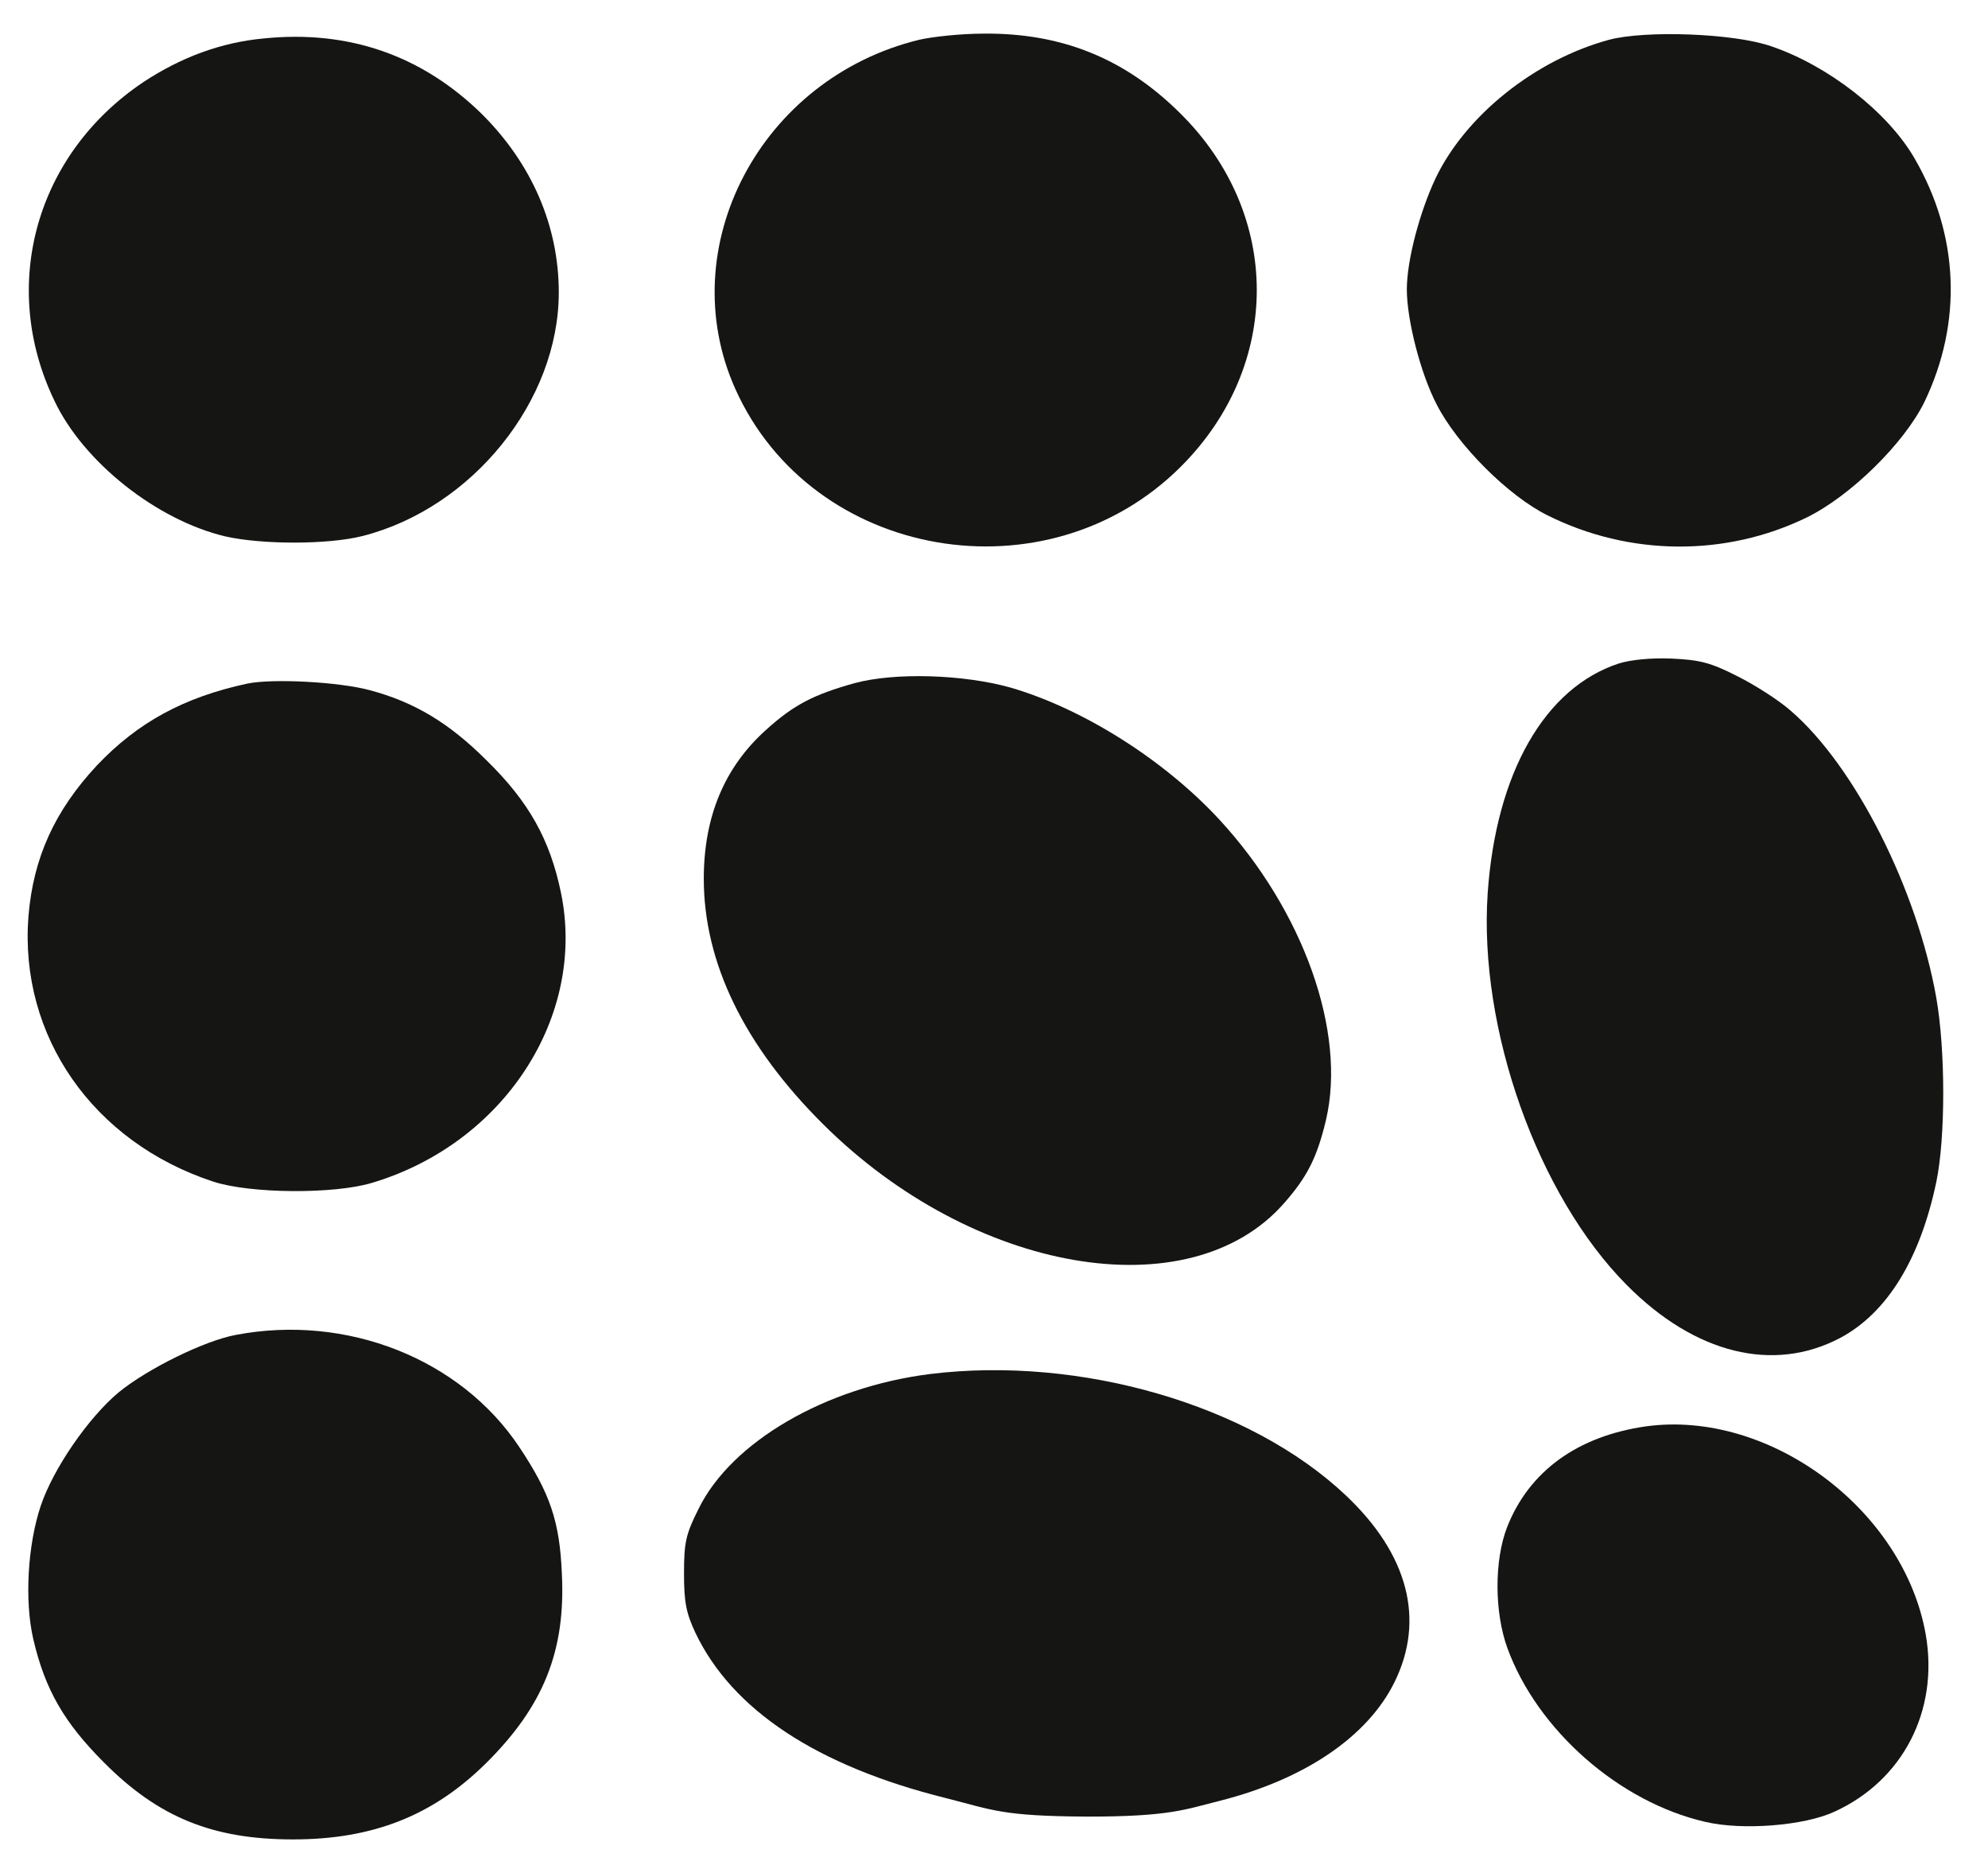
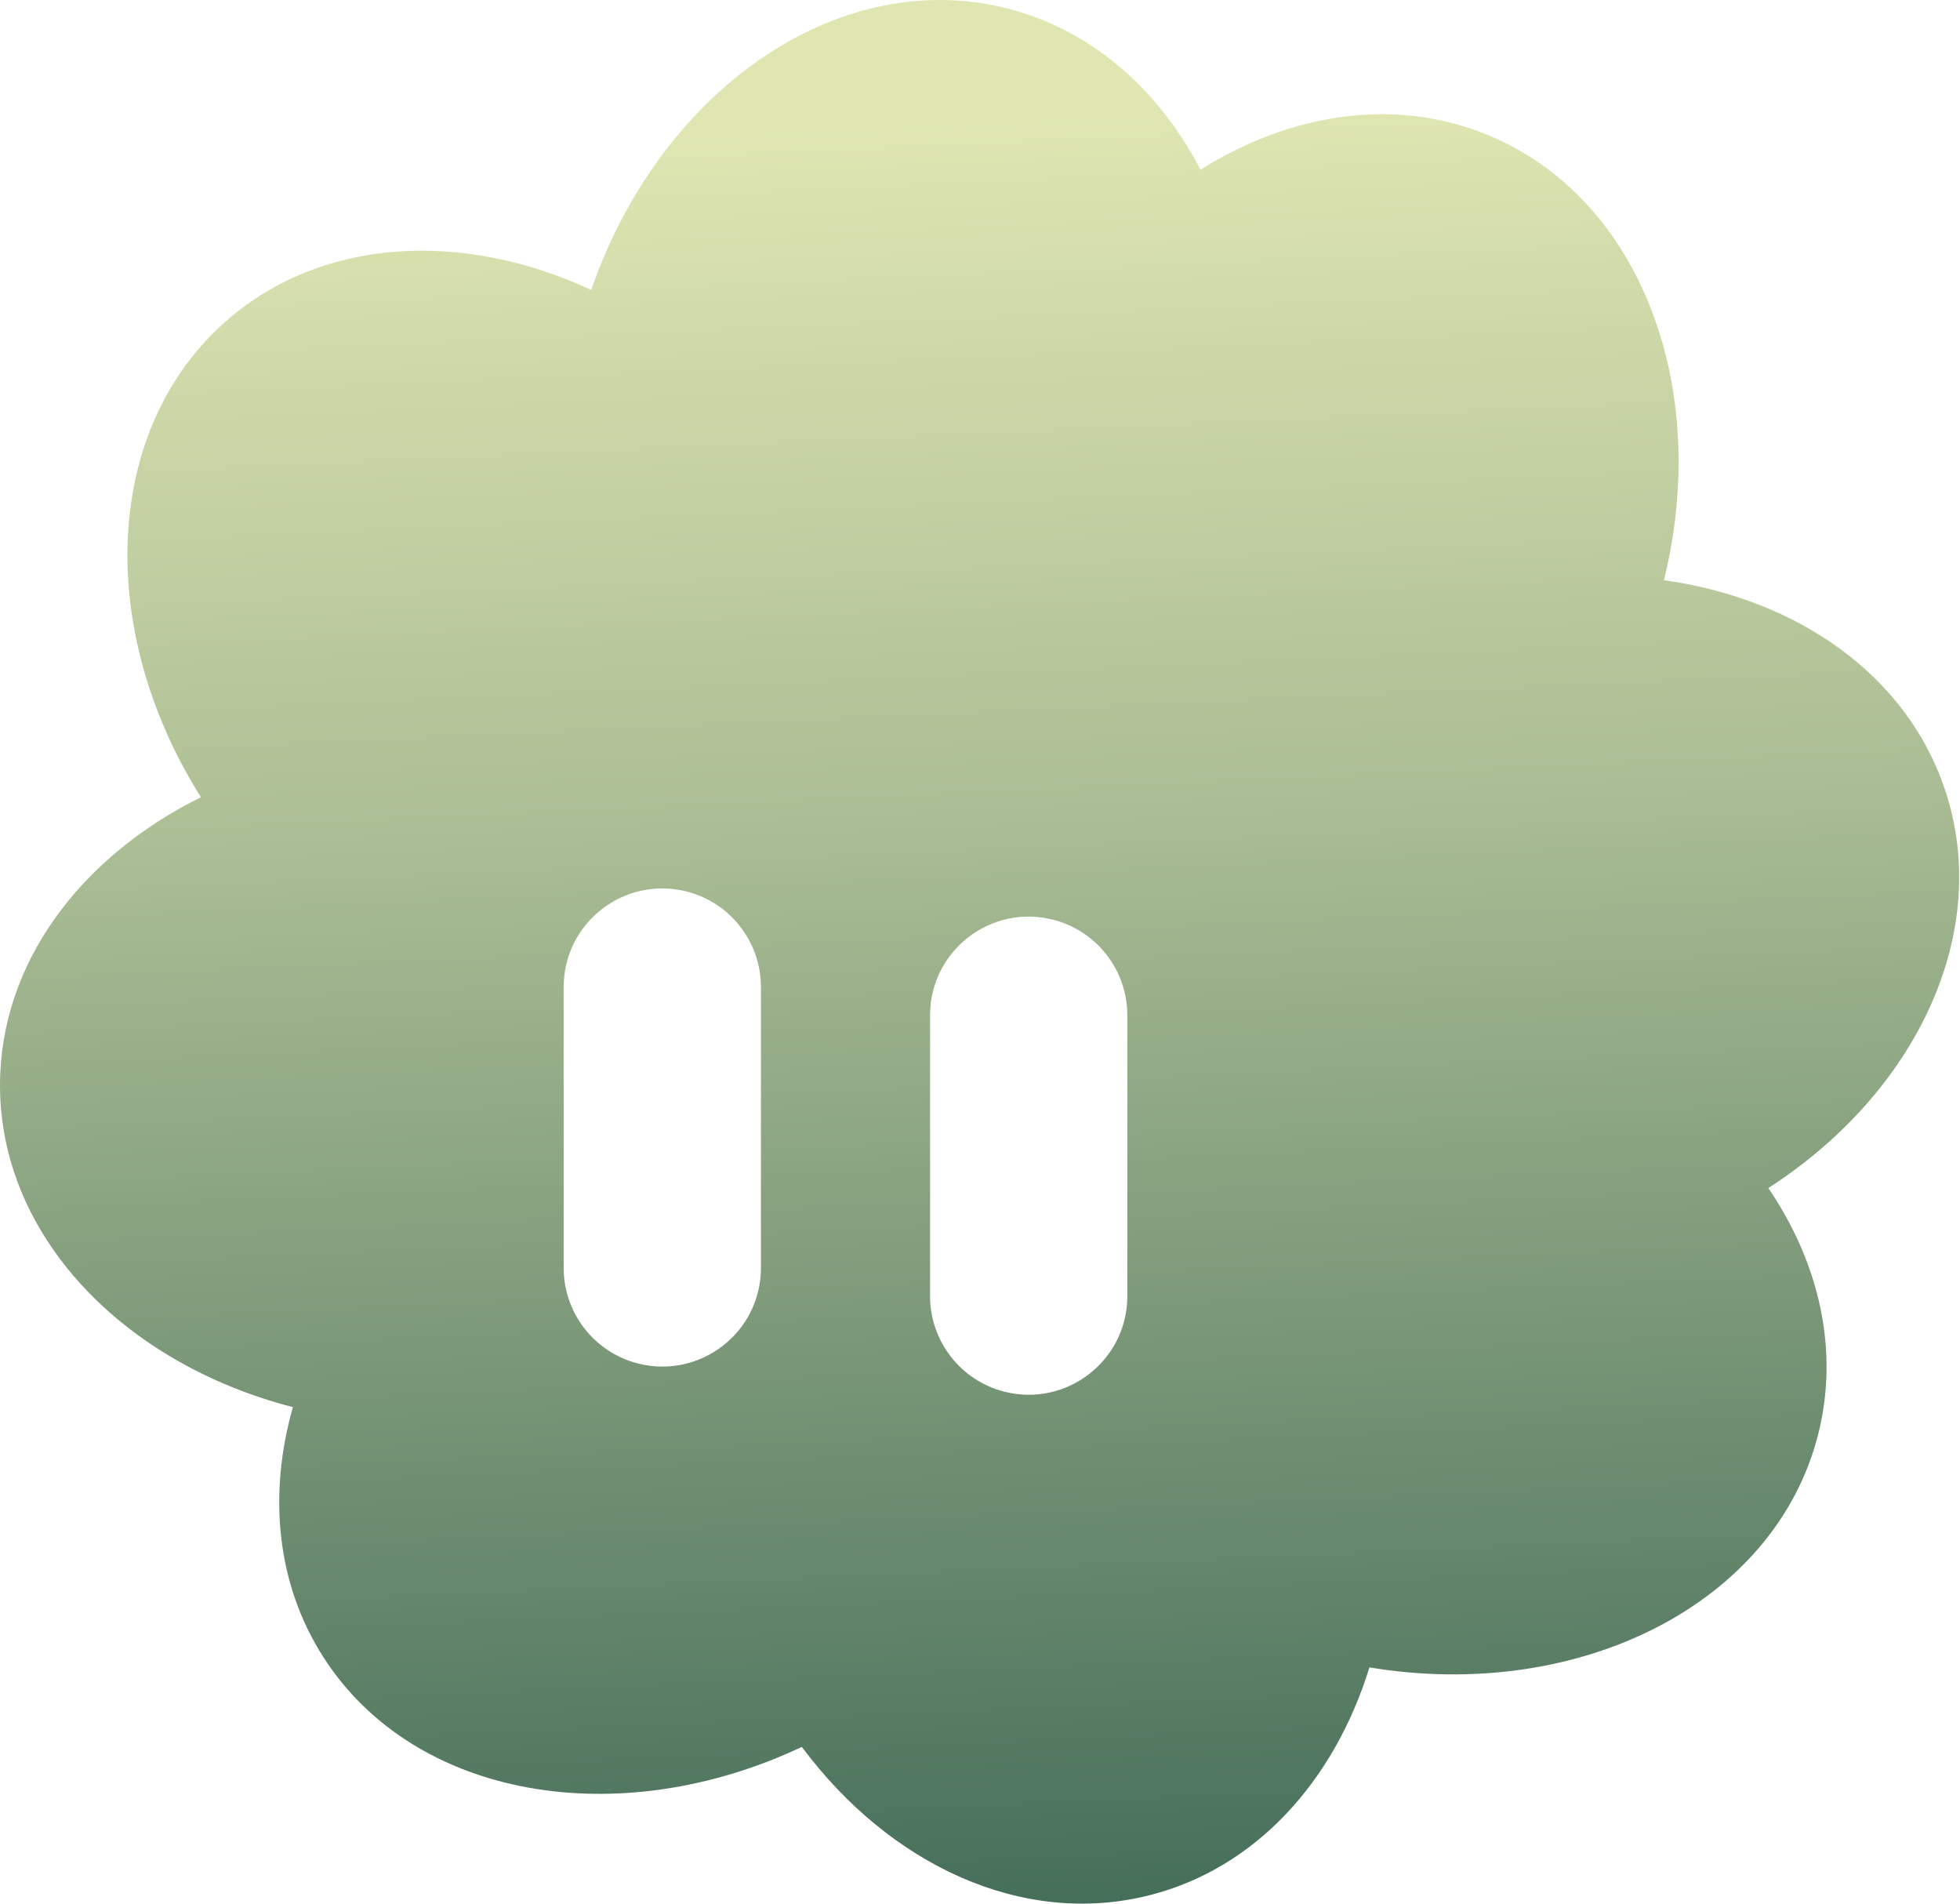
- <svg xmlns="http://www.w3.org/2000/svg" width="828" height="778" viewBox="100 122 828 778" fill="none">
-   <path d="M209.75 138.022C191.997 139.669 175.344 145.891 159.788 156.14C114.95 186.154 99.577 240.874 122.636 288.823C134.715 314.444 165.278 338.602 193.828 345.373C209.2 348.85 236.835 348.85 251.11 345.19C296.863 333.477 332.733 288.823 332.733 243.802C332.733 216.167 321.569 190.363 300.889 169.683C275.999 145.159 245.254 134.362 209.75 138.022Z" fill="#151514" />
-   <path d="M482.802 138.571C416.735 154.676 379.767 224.952 406.303 284.065C438.33 355.256 536.058 372.093 591.876 316.275C633.969 274.182 633.969 211.409 591.876 169.5C568.817 146.441 542.28 135.643 509.521 136.009C500.371 136.009 488.292 137.29 482.802 138.571Z" fill="#151514" />
-   <path d="M770.129 138.571C739.2 146.989 710.284 170.231 697.839 196.402C691.251 210.494 685.944 230.442 685.944 242.521C685.944 255.148 691.617 277.476 698.388 290.469C706.99 307.306 728.219 328.536 744.507 336.588C778.547 353.608 818.626 353.974 852.483 337.503C870.784 328.536 893.112 306.574 901.53 289.371C917.452 256.246 915.988 219.827 897.321 187.8C886.157 168.584 861.451 149.368 837.842 141.316C822.287 135.825 785.318 134.544 770.129 138.571Z" fill="#151514" />
-   <path d="M774.338 398.263C743.409 408.329 723.095 443.833 719.618 493.978C715.775 550.528 740.481 619.889 777.632 657.223C805.999 685.773 838.575 693.825 866.393 679.184C885.975 668.753 899.7 646.426 906.472 614.216C910.315 595.732 910.315 559.495 906.472 537.534C898.419 492.148 872.615 441.088 845.895 418.028C840.954 413.636 830.888 407.231 823.568 403.57C812.404 397.897 808.012 396.799 796.116 396.25C787.515 395.884 779.096 396.799 774.338 398.263Z" fill="#151514" />
-   <path d="M455.9 406.499C438.88 411.257 430.644 415.466 419.114 425.898C401.728 441.454 393.127 462.134 393.127 487.938C393.127 522.893 409.964 557.482 442.723 590.058C505.13 652.282 595.354 667.838 634.701 623.183C644.584 612.02 648.61 603.784 652.27 588.411C660.872 551.809 642.937 501.298 607.799 463.232C584.739 438.342 551.065 417.113 520.868 408.329C501.286 402.838 472.737 401.923 455.9 406.499Z" fill="#151514" />
-   <path d="M202.979 406.681C176.625 412.354 157.409 422.786 140.389 440.721C122.82 459.571 113.852 479.153 111.839 503.677C107.996 553.455 138.742 597.561 188.704 614.032C204.26 619.156 239.215 619.339 254.954 614.581C310.04 598.11 344.263 545.22 333.648 493.794C329.073 471.65 320.289 455.911 302.719 438.708C286.981 422.969 272.523 414.367 254.039 409.426C241.228 405.949 213.593 404.485 202.979 406.681Z" fill="#151514" />
-   <path d="M198.22 677.904C185.226 680.283 161.435 691.996 149.356 701.878C136.911 712.31 122.271 733.356 116.963 749.095C111.473 765.566 110.192 788.625 113.852 804.547C118.793 825.776 126.846 839.502 143.317 855.973C166.01 878.849 188.703 888 222.011 888C255.319 888 280.392 878.117 302.536 856.156C326.327 832.548 335.661 809.488 334.014 777.279C333.099 755.5 329.073 743.788 316.262 724.571C291.738 687.786 244.339 669.119 198.22 677.904Z" fill="#151514" />
-   <path d="M487.377 694.191C443.821 699.681 404.657 722.375 390.931 750.375C385.623 760.99 384.891 764.284 384.891 777.278C384.891 789.356 385.806 793.749 389.65 801.984C405.023 834.194 440.344 857.436 493.966 870.796C513.548 875.737 517.13 878.317 553 878.5C587.223 878.5 593.524 875.554 608.164 871.894C643.485 862.927 669.656 845.175 680.82 822.481C693.63 796.494 686.493 769.225 660.505 744.702C620.609 707.002 549.967 686.504 487.377 694.191Z" fill="#151514" />
-   <path d="M785.684 715.97C757.135 719.996 736.82 734.637 727.67 758.063C722.363 771.788 722.363 793.384 727.853 808.39C740.298 842.43 774.338 872.444 810.208 880.68C825.581 884.34 851.385 882.327 864.013 876.47C892.562 863.477 907.569 834.378 902.079 802.717C892.928 750.559 836.927 709.016 785.684 715.97Z" fill="#151514" />
+ <svg xmlns="http://www.w3.org/2000/svg" width="690" height="670" viewBox="0 0 690 670" fill="none">
+   <path fill-rule="evenodd" clip-rule="evenodd" d="M208.141 102.043C232.192 32.331 294.017 -11.379 353.081 2.6C383.449 9.787 407.625 30.939 422.629 59.723C454.438 39.768 491.116 34.06 523.793 47.525C577.618 69.707 602.508 136.45 585.775 204.199C632.662 210.761 671.327 237.504 684.797 278.171C701.458 328.477 674.469 384.684 622.525 418.142C640.447 444.51 647.621 475.24 640.024 505.009C624.836 564.518 556.006 599.116 482.091 586.858C469.77 626.784 442.147 657.547 404.675 667.04C359.989 678.359 313.222 656.411 282.283 614.838C217.739 645.263 145.765 633.066 113.828 583.215C97.257 557.347 94.394 525.916 103.112 495.253C43.286 479.82 0 434.936 0 381.945C0.002 339.109 28.288 301.564 70.731 280.593C33.548 221.543 36.195 150.358 80.313 112.381C113.995 83.389 163.211 81.201 208.141 102.043ZM370.831 323.727C348.848 318.044 327.414 334.641 327.414 357.346V456.159C327.414 471.99 338.122 485.817 353.449 489.779C375.433 495.461 396.866 478.864 396.866 456.159V406.753V357.346C396.866 341.516 386.158 327.689 370.831 323.727ZM241.85 313.805C219.866 308.123 198.433 324.72 198.433 347.425V446.238C198.433 462.069 209.14 475.896 224.468 479.858C246.451 485.54 267.885 468.943 267.885 446.238V396.832V347.425C267.885 331.595 257.177 317.768 241.85 313.805Z" fill="url(#paint0_linear_218_97)" />
+   <defs>
+     <linearGradient id="paint0_linear_218_97" x1="337.353" y1="-12.5" x2="369.853" y2="701.5" gradientUnits="userSpaceOnUse">
+       <stop offset="0.077" stop-color="#DFE6B2" />
+       <stop offset="0.413" stop-color="#ACBE95" />
+       <stop offset="1" stop-color="#3D6855" />
+     </linearGradient>
+   </defs>
</svg>
